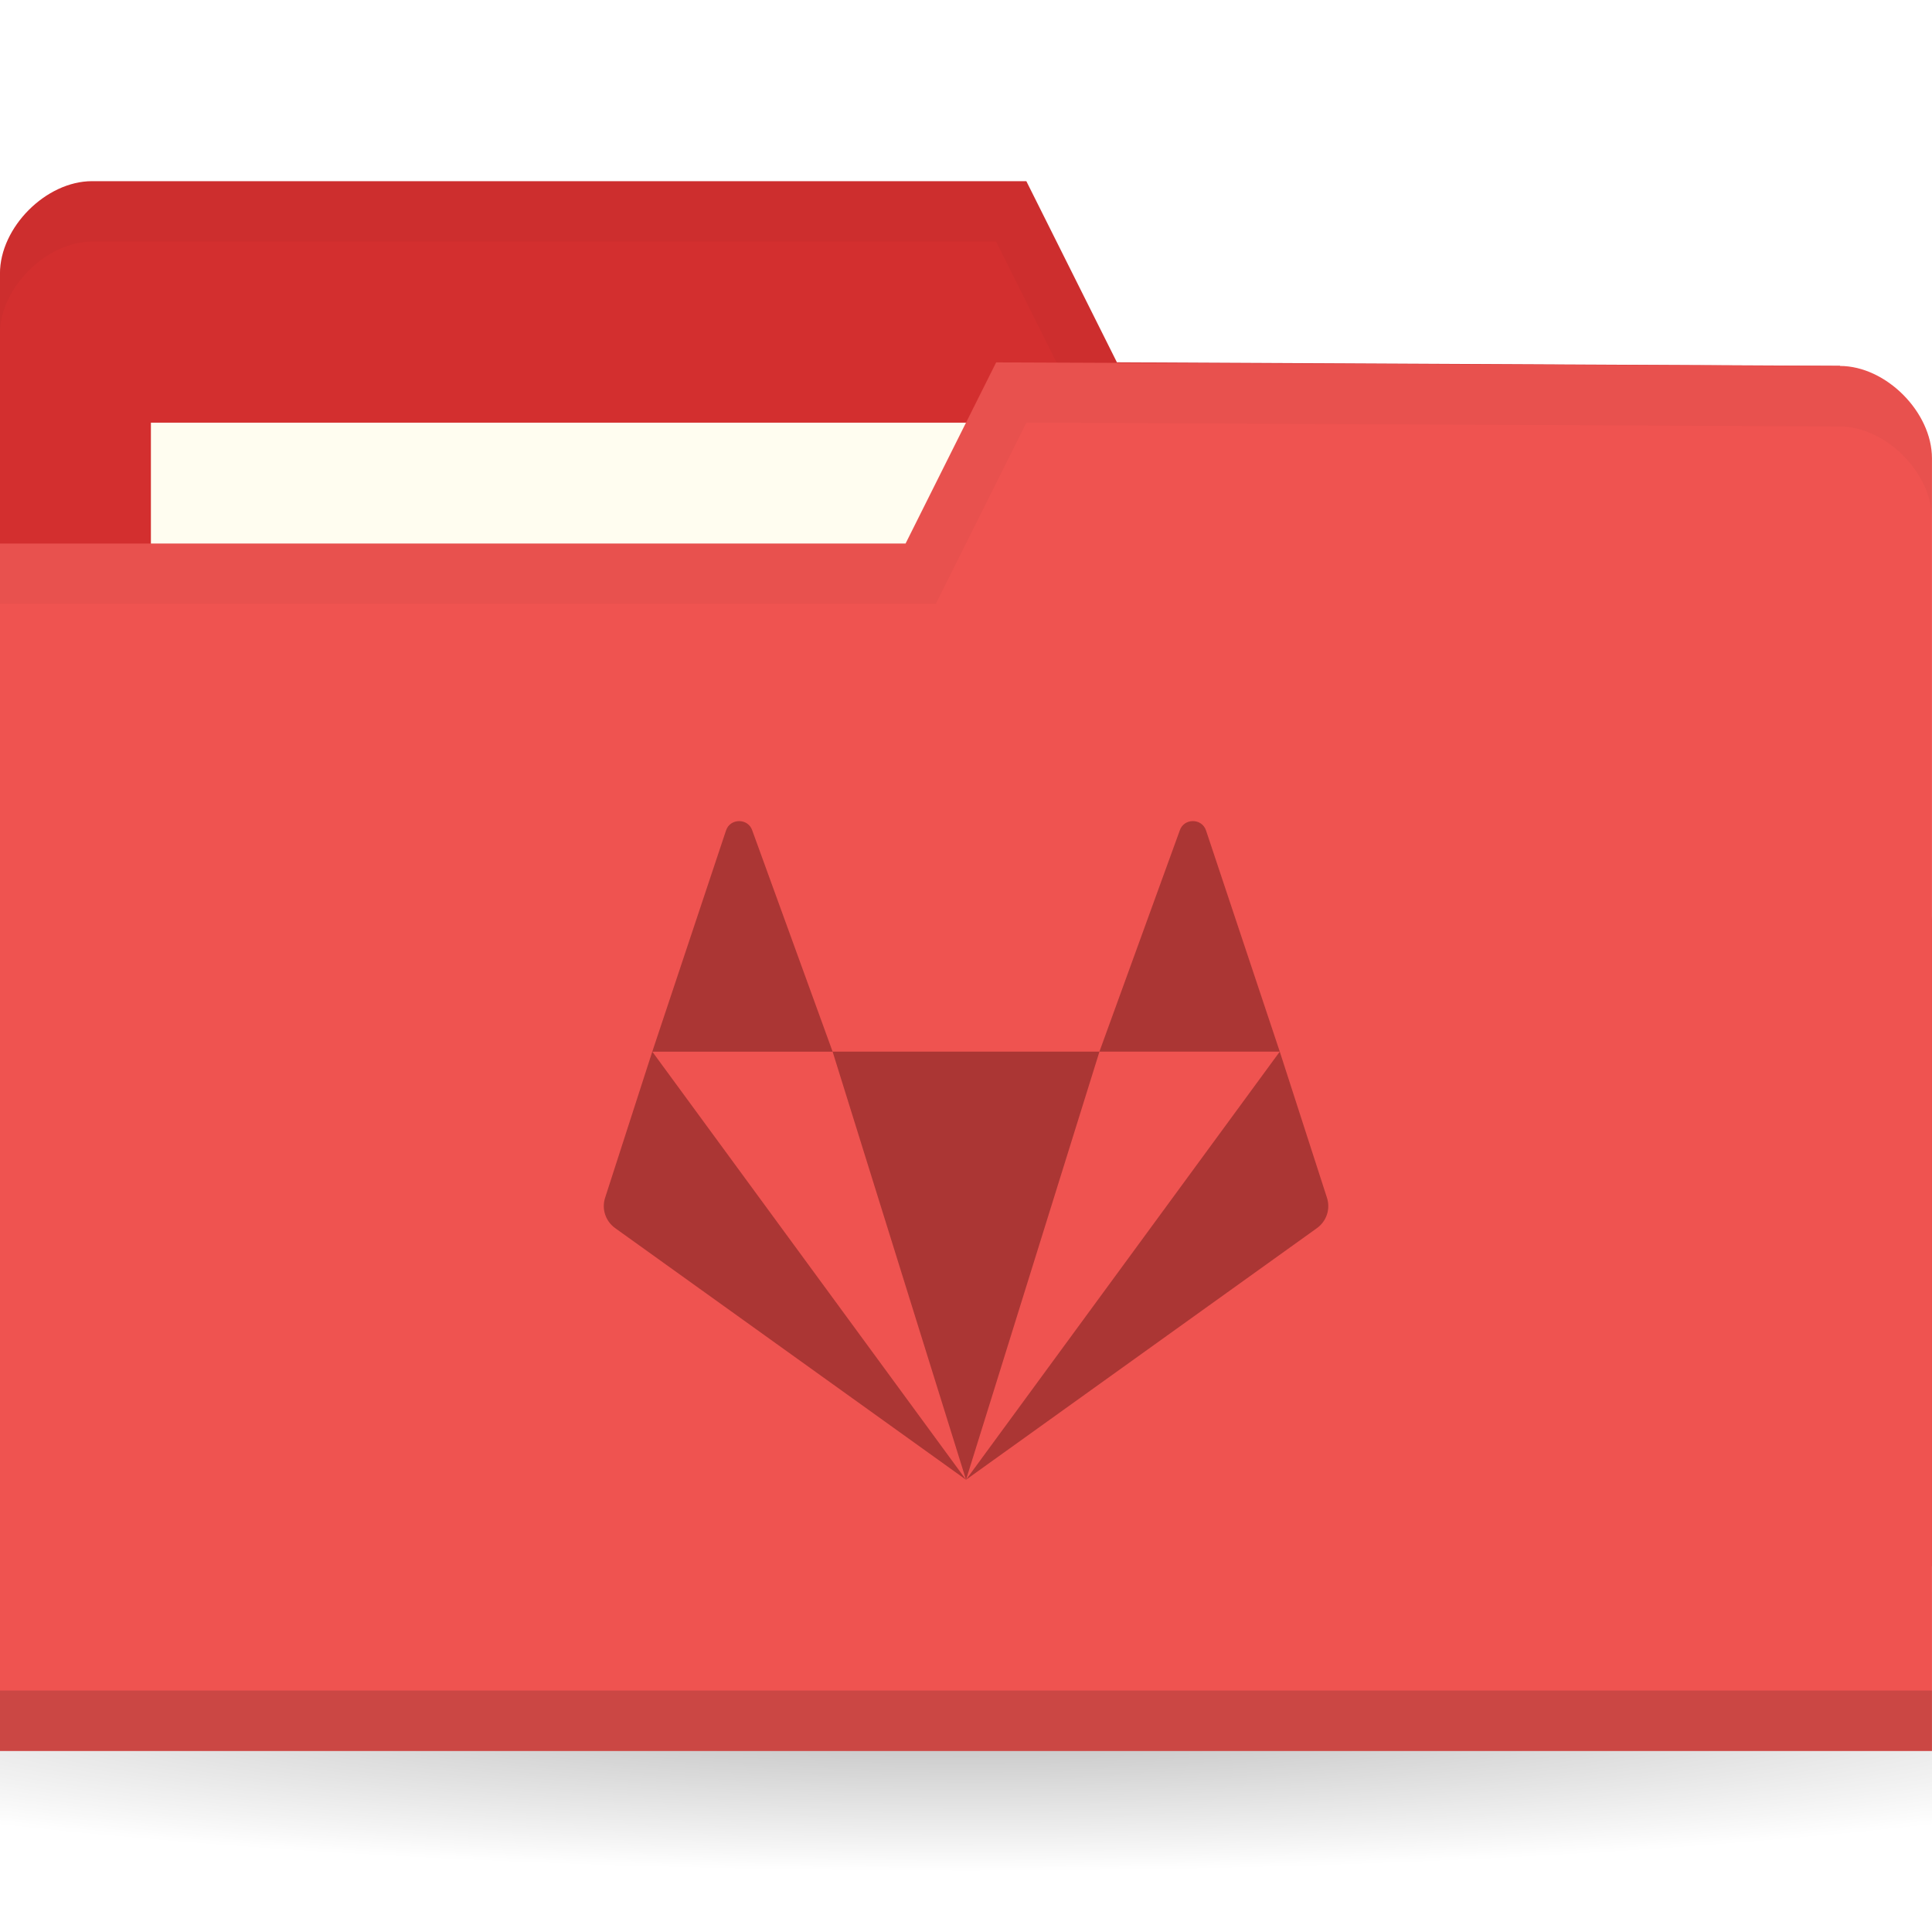
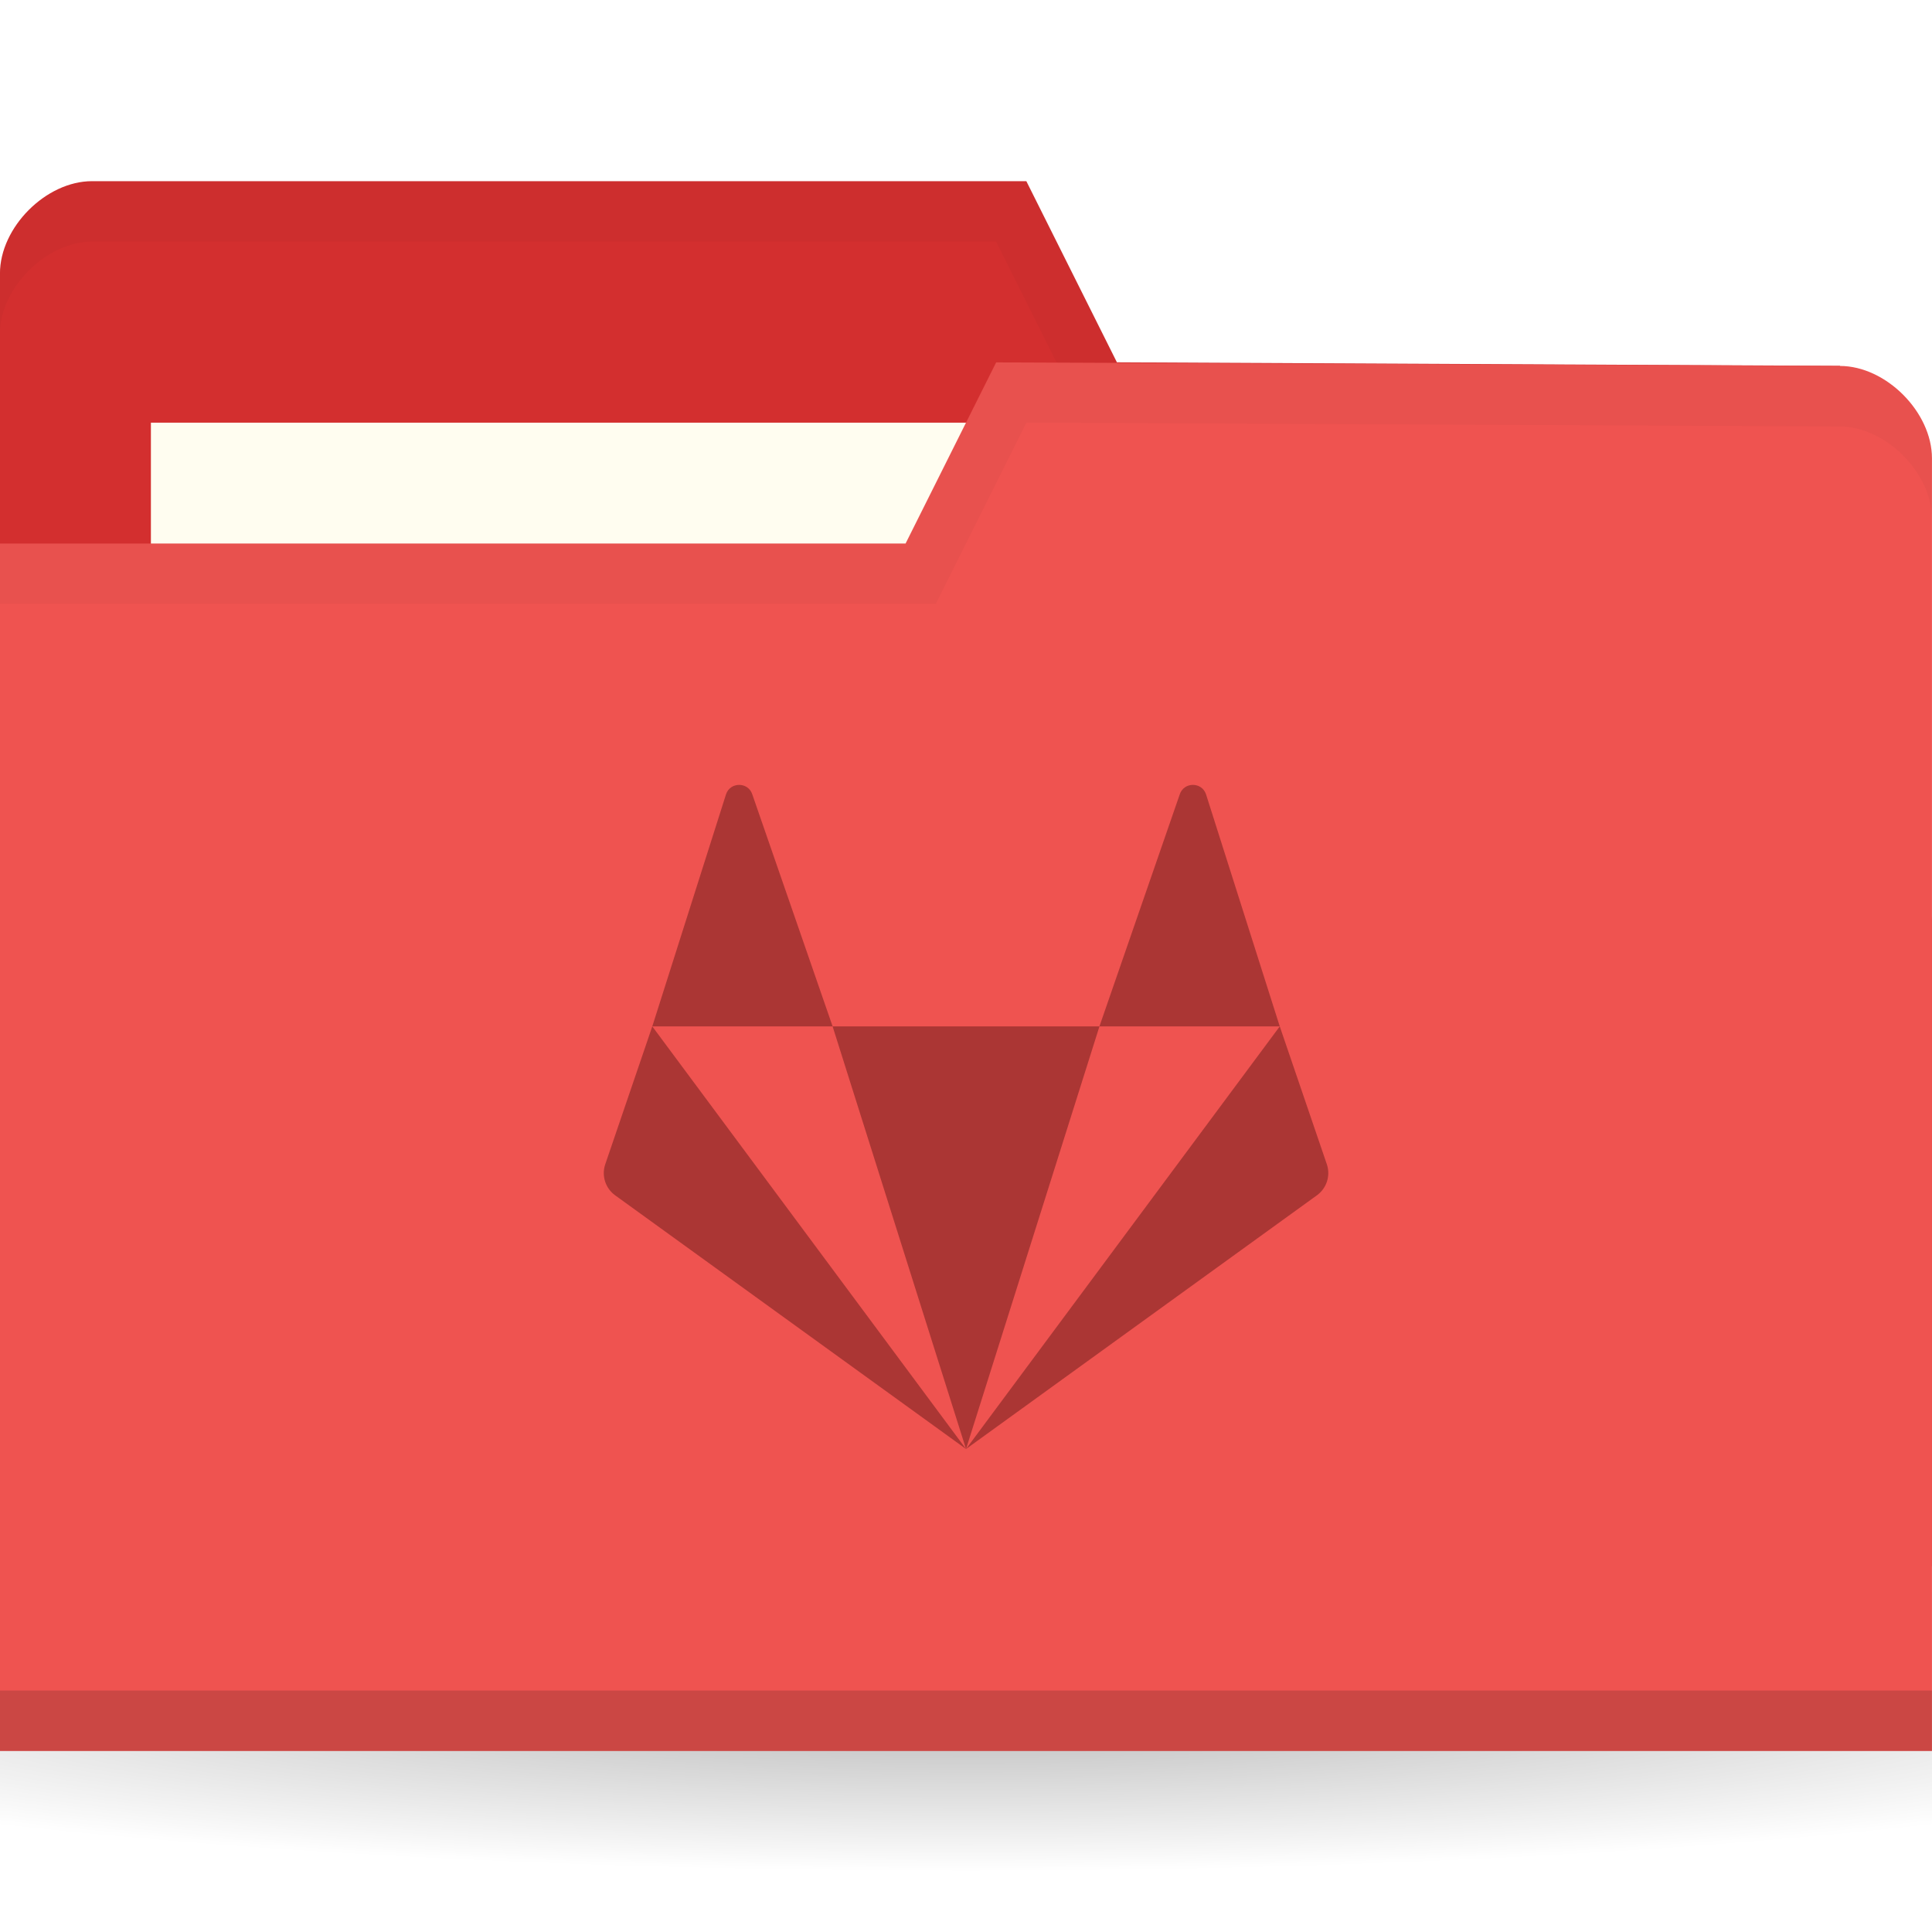
<svg xmlns="http://www.w3.org/2000/svg" version="1.1" viewBox="0 0 32 32">
  <defs>
    <radialGradient id="radialGradient3031" cx="32.5" cy="56.5" r="33.5" gradientTransform="matrix(1 0 0 .1044776 0 50.59701)" gradientUnits="userSpaceOnUse">
      <stop offset="0" />
      <stop style="stop-opacity:0" offset="1" />
    </radialGradient>
  </defs>
  <g transform="translate(0,-1020.362)">
    <path transform="matrix(.7164179 0 0 .8571429 -7.283582 999.9336)" d="m66 56.5a33.5 3.5 0 1 1-67 0 33.5 3.5 0 1 1 67 0z" style="fill:url(#radialGradient3031);opacity:.3" />
    <g transform="matrix(.5 0 0 .5 44.06942 524.0978)">
      <path d="m-88.14 1001.59v42.823h64v-21.412l-3.048-18.353-23.952-0.118-3-6h-30.952c-1.524 0-3.048 1.529-3.048 3.059z" style="fill:#d32f2f" />
      <rect x="-83.14" y="1006.53" width="31.571" height="11.882" style="fill:#fffdf0" />
      <path d="m-85.08 998.53c-1.524 0-3.063 1.533-3.063 3.063v2c0-1.529 1.539-3.063 3.063-3.063h29.938l3 6 24.938 0.125 3.063 18.344v-2l-3.063-18.344-23.938-0.125-3-6z" style="opacity:.03" />
      <path d="m-24.14 1007.71v42.823h-64v-40h30l3-6 27.952 0.118c1.524 0 3.048 1.529 3.048 3.059z" style="fill:#ef5350" />
      <path d="m-88.14 1048.53v2h64v-2z" style="opacity:.15" />
      <path d="m-55.14 1004.53-3 6h-30v2h31l3-6 26.938 0.125c1.524 0 3.063 1.533 3.063 3.063v-2c0-1.529-1.539-3.063-3.063-3.063z" style="opacity:.03" />
-       <path d="m-63.654 1019.729c-0.183 0-0.367 0.103-0.435 0.312l-2.442 7.325h5.974l-2.661-7.325c-0.068-0.208-0.252-0.312-0.435-0.312zm3.096 7.636 4.42 14.182 4.42-14.182zm8.839 0h5.974l-2.442-7.325c-0.137-0.416-0.734-0.416-0.871 0zm5.974 0-10.393 14.182 11.623-8.334c0.321-0.23 0.455-0.637 0.333-1.009zm-10.393 14.182-10.393-14.182-1.562 4.838c-0.122 0.372 0.012 0.779 0.333 1.009z" style="fill:#ab3634;stroke-width:1.091" />
+       <path d="m-63.654 1018.529c-0.183 0-0.367 0.104-0.435 0.314l-2.442 7.686h5.974l-2.661-7.686c-0.068-0.21-0.252-0.314-0.435-0.314zm3.096 8 4.42 14 4.42-14zm8.839 0h5.974l-2.442-7.686c-0.137-0.419-0.734-0.419-0.871 0zm5.974 0-10.393 14 11.623-8.404c0.321-0.232 0.455-0.643 0.333-1.018zm-10.393 14-10.393-14-1.562 4.579c-0.122 0.375 0.012 0.786 0.333 1.018z" style="fill:#ab3634;stroke-width:1.095" />
    </g>
  </g>
</svg>
